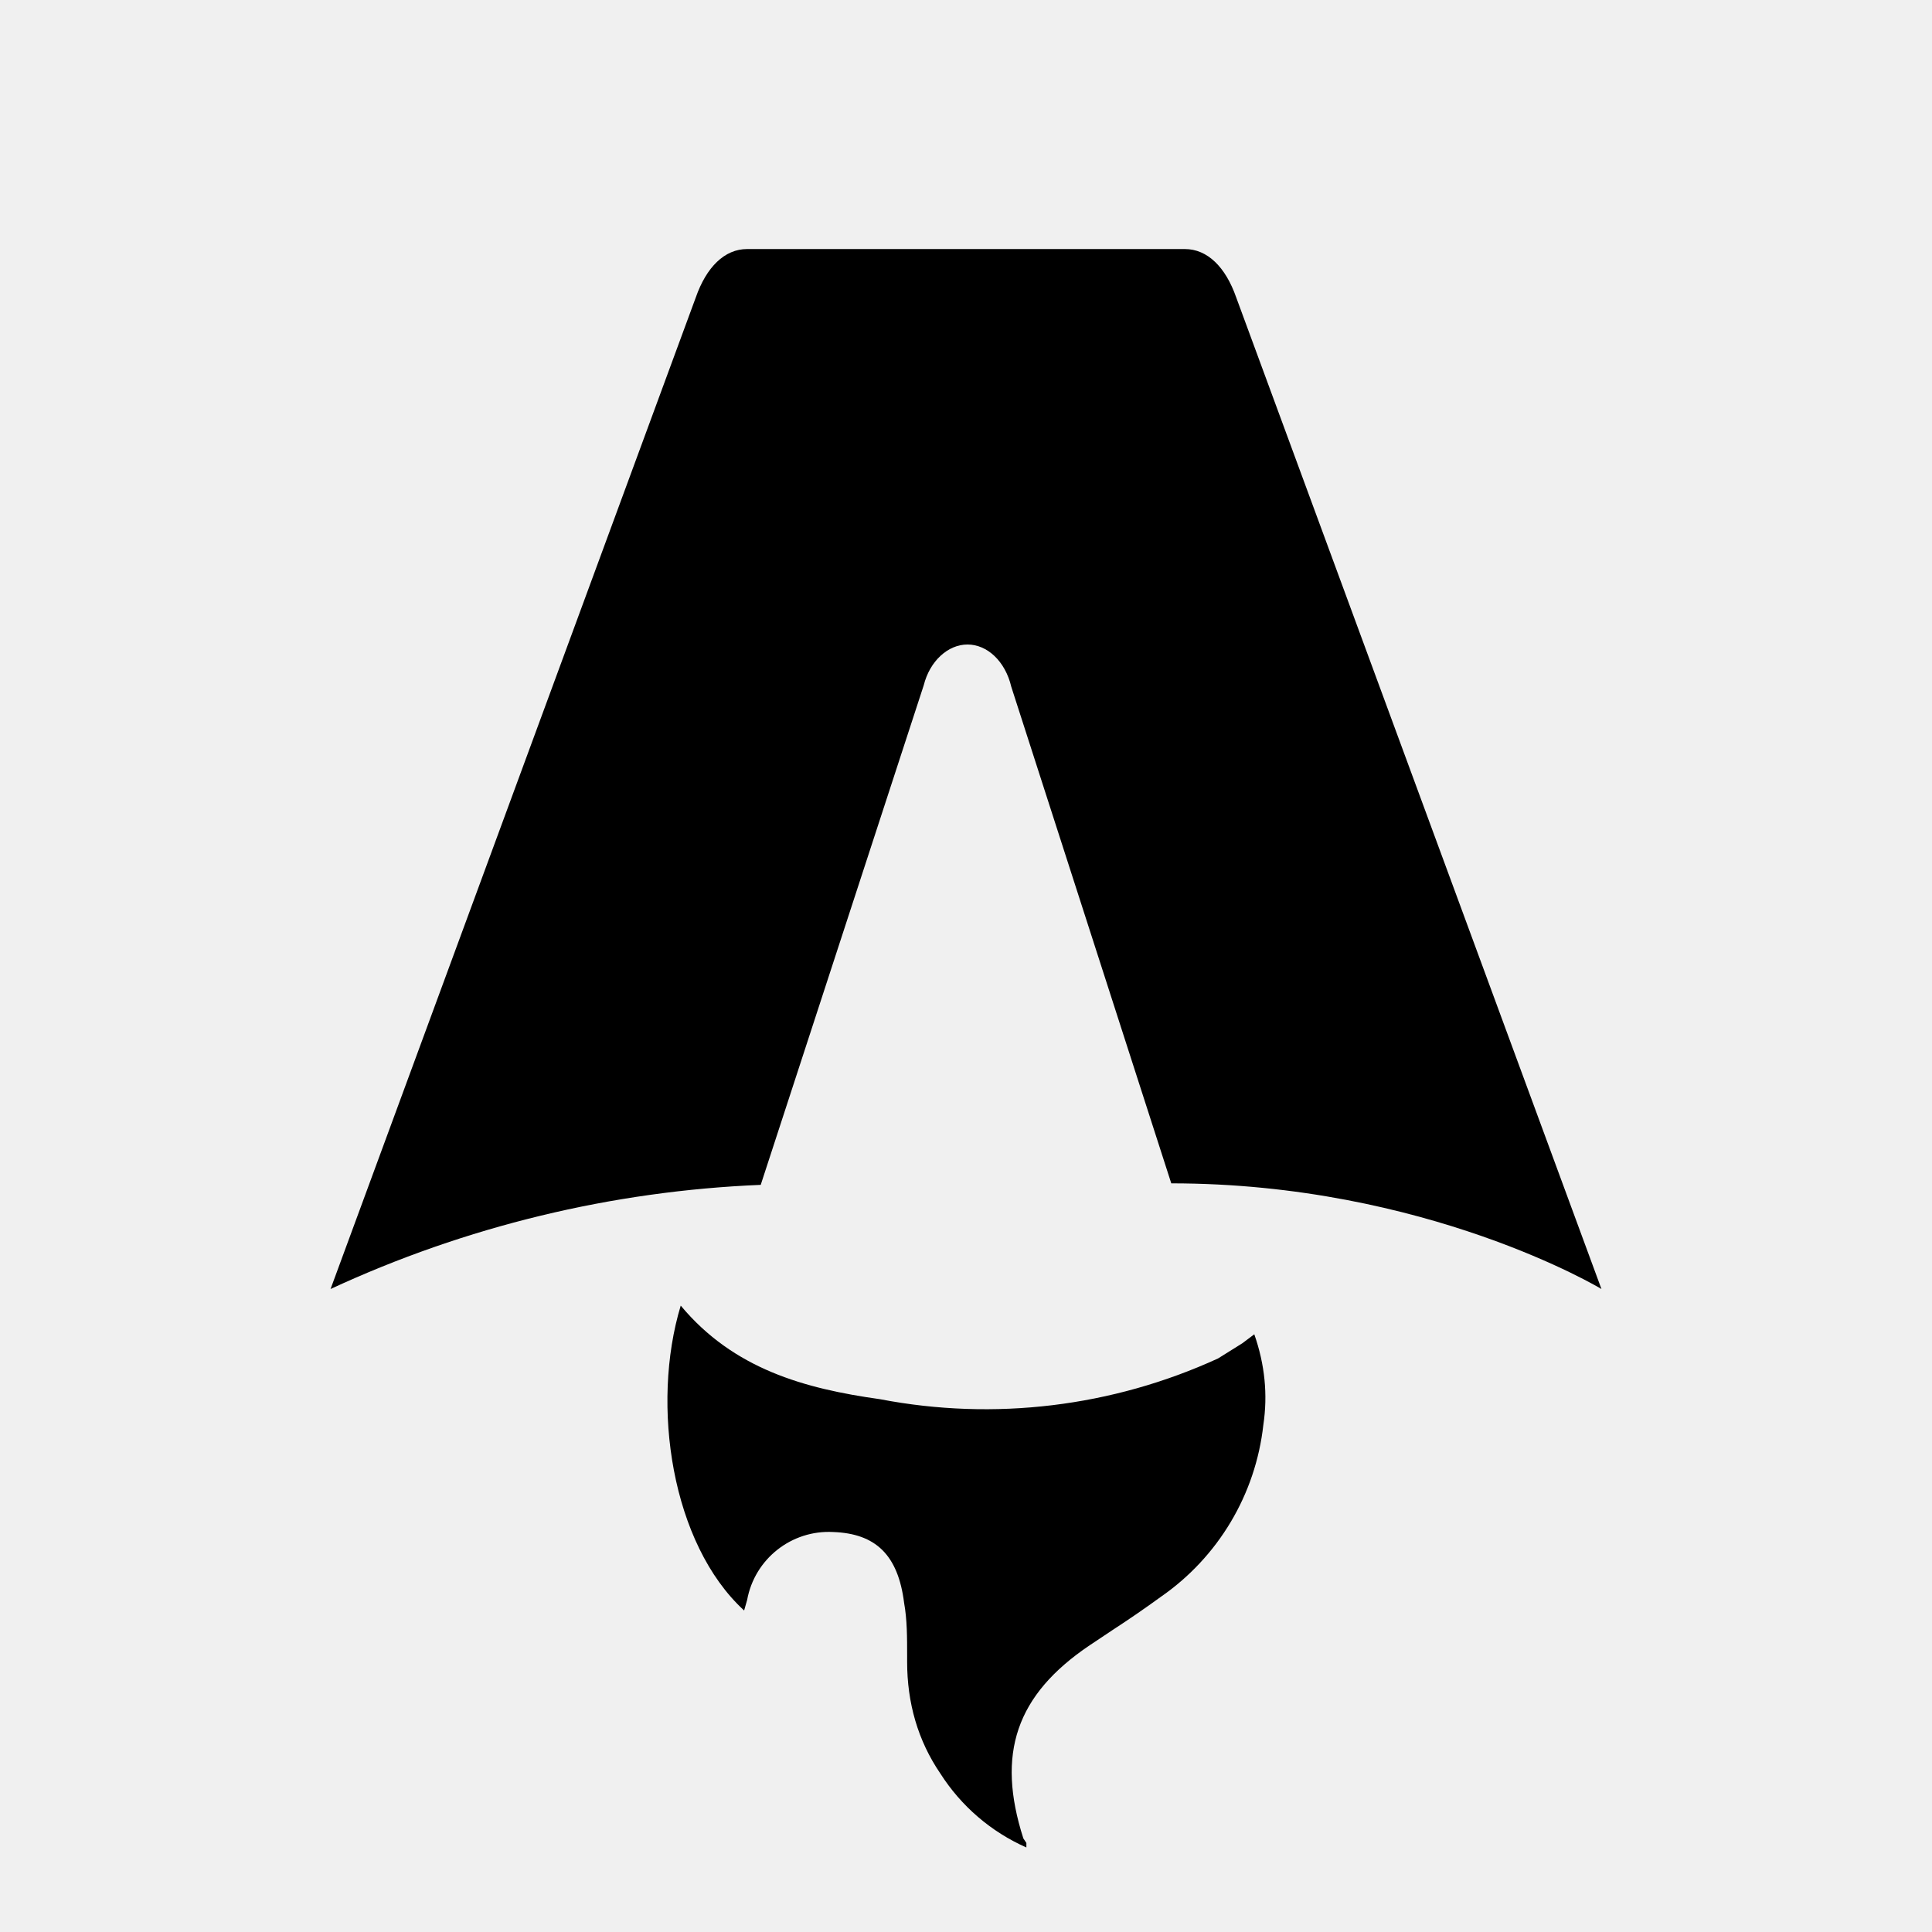
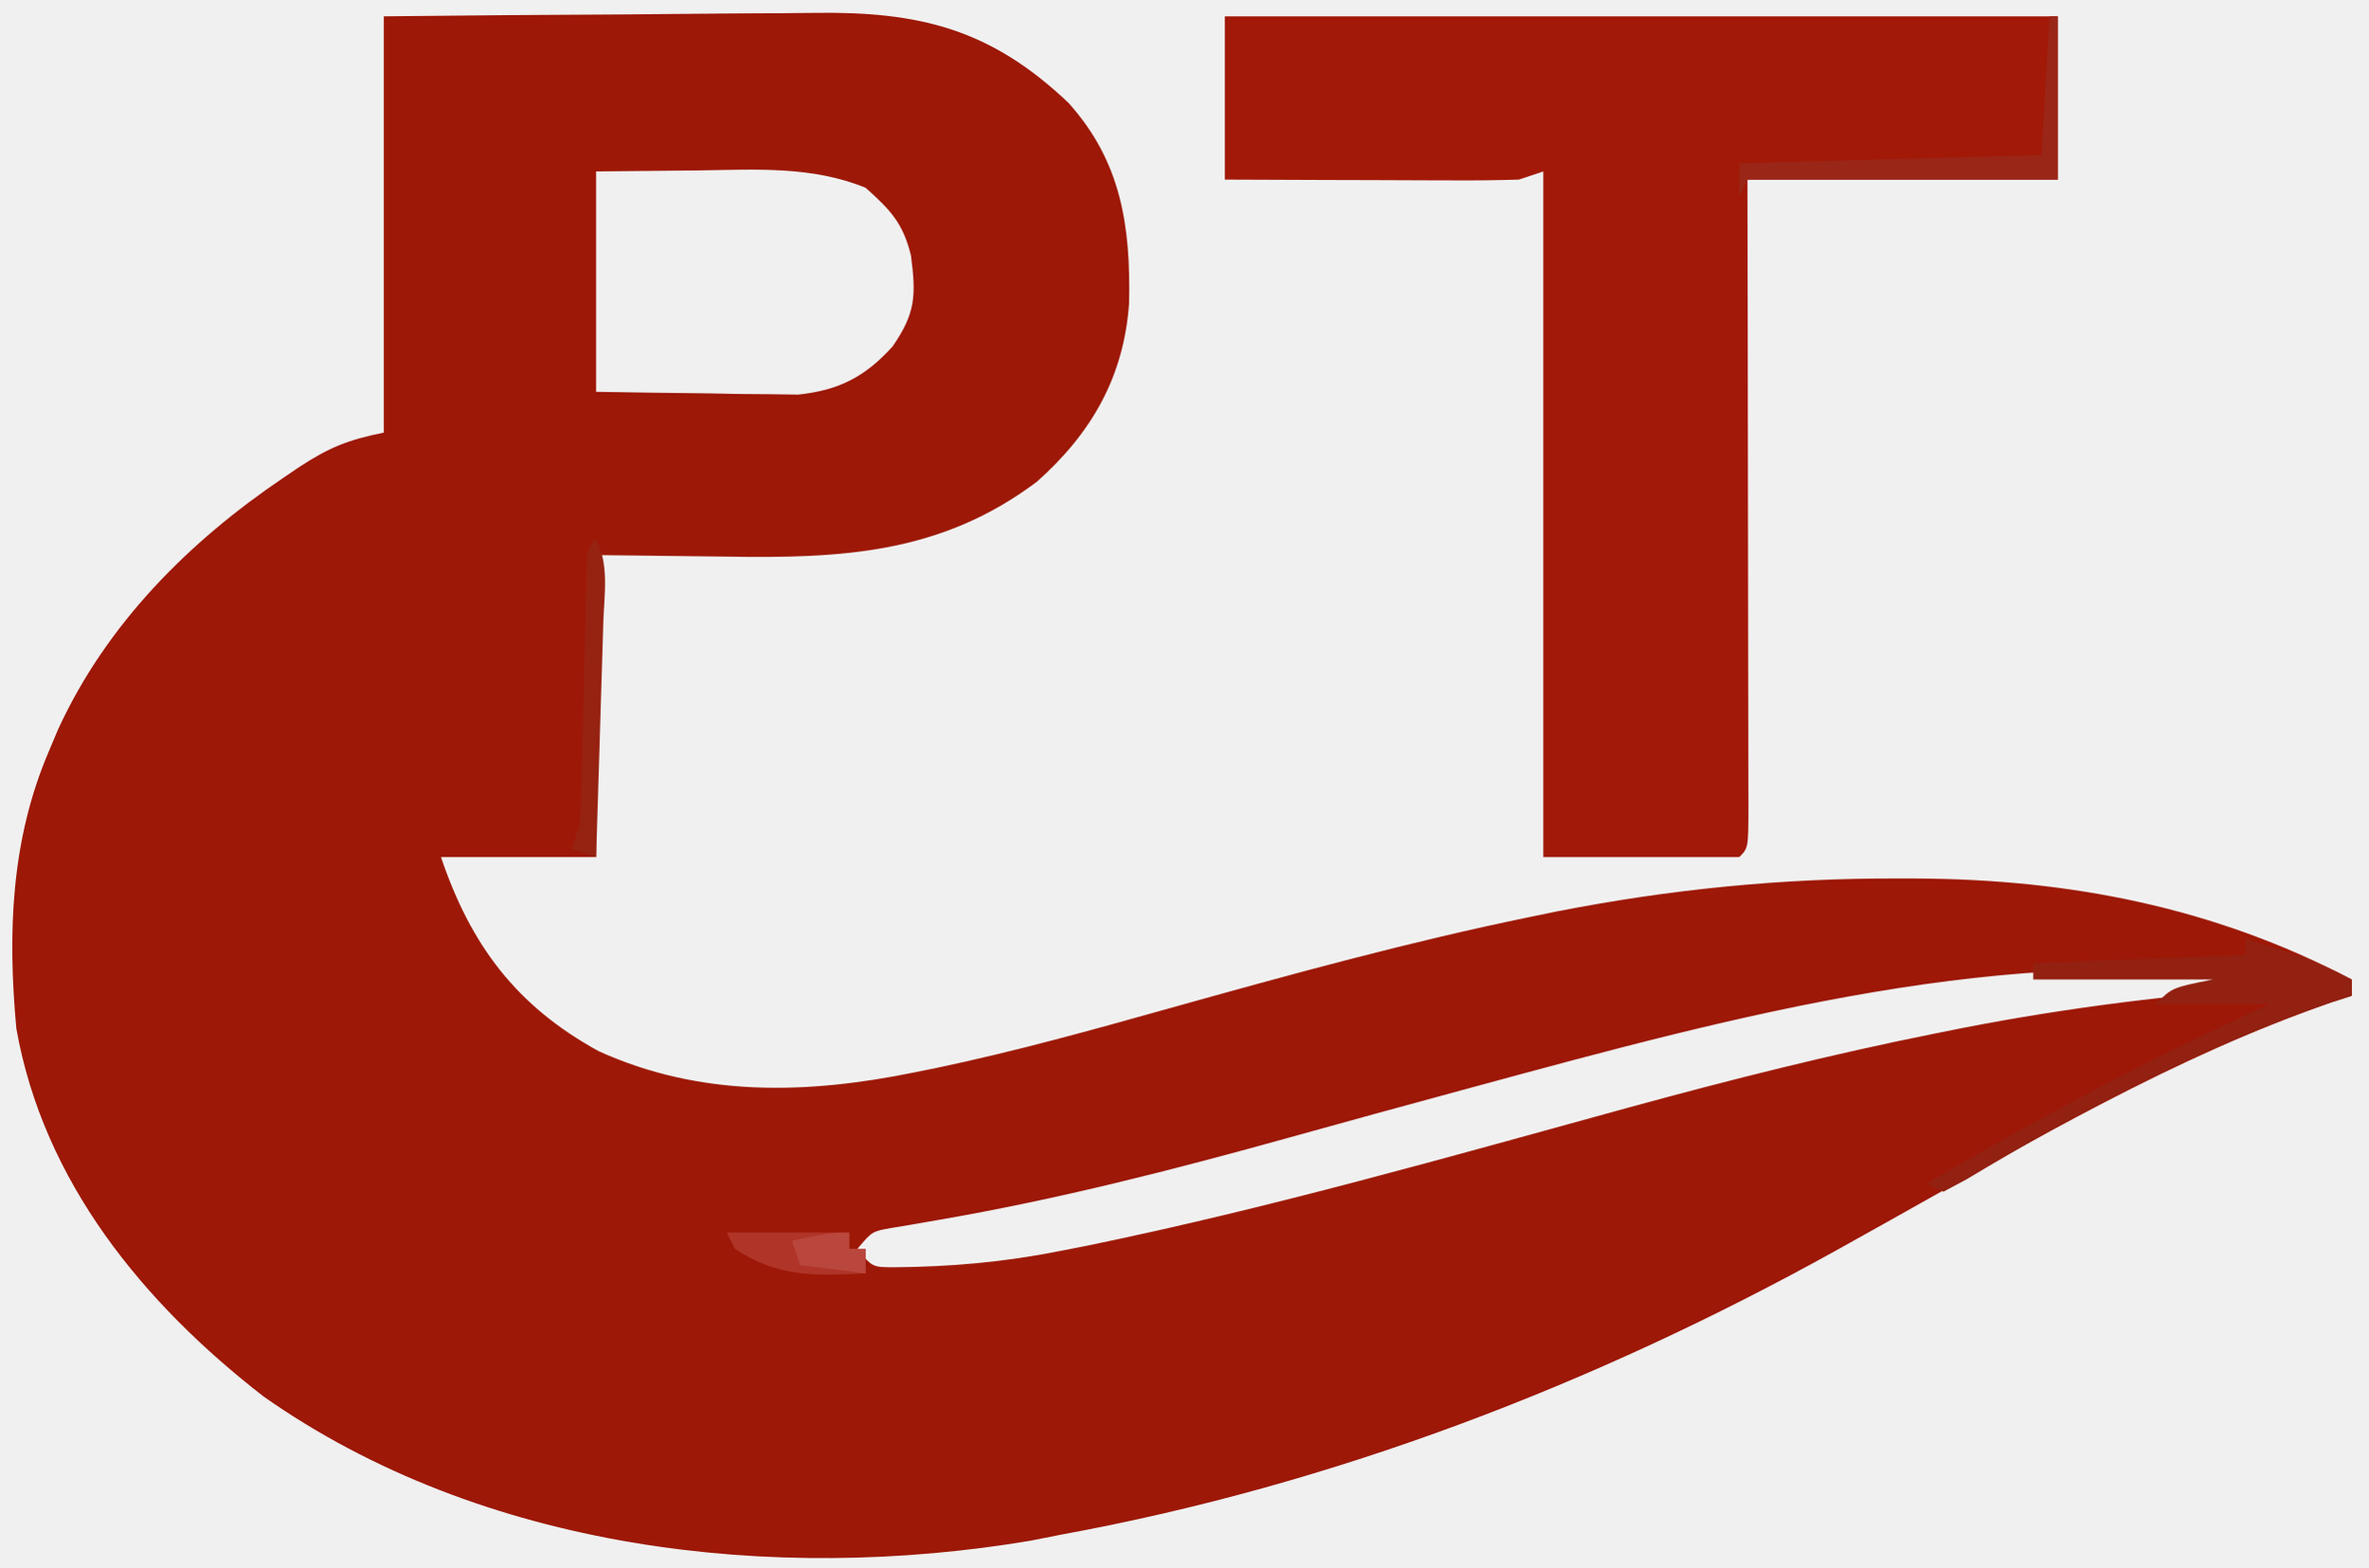
- <svg xmlns="http://www.w3.org/2000/svg" fill="none" viewBox="0 0 128 128">
-   <path d="M50.4 78.5a75.1 75.1 0 0 0-28.5 6.9l24.2-65.7c.7-2 1.9-3.2 3.4-3.2h29c1.5 0 2.7 1.2 3.4 3.2l24.2 65.7s-11.6-7-28.5-7L67 45.5c-.4-1.7-1.6-2.8-2.9-2.8-1.3 0-2.5 1.1-2.9 2.7L50.4 78.5Zm-1.1 28.2Zm-4.2-20.2c-2 6.6-.6 15.8 4.2 20.2a17.5 17.5 0 0 1 .2-.7 5.5 5.5 0 0 1 5.7-4.5c2.8.1 4.3 1.5 4.7 4.7.2 1.1.2 2.3.2 3.5v.4c0 2.7.7 5.2 2.2 7.4a13 13 0 0 0 5.7 4.9v-.3l-.2-.3c-1.8-5.6-.5-9.5 4.4-12.8l1.5-1a73 73 0 0 0 3.2-2.2 16 16 0 0 0 6.8-11.4c.3-2 .1-4-.6-6l-.8.6-1.6 1a37 37 0 0 1-22.4 2.7c-5-.7-9.7-2-13.2-6.2Z" />
-   <style>
-         path { fill: #000; }
-         @media (prefers-color-scheme: dark) {
-             path { fill: #FFF; }
-         }
-     </style>
+ <svg xmlns="http://www.w3.org/2000/svg" version="1.1" width="290" height="192">
+   <path d="M0 0 C16.07 -0.16 16.07 -0.16 22.973 -0.195 C27.664 -0.219 32.356 -0.247 37.047 -0.302 C40.834 -0.346 44.62 -0.369 48.407 -0.38 C49.845 -0.387 51.282 -0.401 52.72 -0.423 C65.652 -0.611 74.351 1.568 83.863 10.617 C90.342 17.842 91.464 25.73 91.273 35.133 C90.636 44.15 86.707 51.025 80 57 C68.226 65.861 56.055 66.427 41.812 66.188 C36.594 66.126 31.376 66.064 26 66 C26 78.21 26 90.42 26 103 C19.73 103 13.46 103 7 103 C10.643 113.776 16.221 121.249 26.316 126.781 C38.808 132.454 51.875 132.059 65.035 129.371 C65.896 129.197 66.757 129.023 67.643 128.843 C77.333 126.815 86.841 124.157 96.369 121.484 C110.995 117.391 125.617 113.365 140.5 110.312 C142.094 109.984 142.094 109.984 143.72 109.649 C157.565 106.943 171.222 105.584 185.312 105.625 C186.029 105.626 186.745 105.626 187.482 105.627 C206.345 105.692 224.162 109.138 241 118 C241 118.66 241 119.32 241 120 C240.158 120.271 239.316 120.541 238.449 120.82 C219.374 127.436 201.781 137.821 184.211 147.648 C182.807 148.433 181.404 149.216 180 150 C178.937 150.594 178.937 150.594 177.853 151.2 C148.253 167.618 116.324 179.898 83 186 C81.765 186.245 80.53 186.49 79.258 186.742 C47.593 192.081 12.013 187.885 -14.711 169.094 C-29.415 157.692 -41.667 142.817 -45 124 C-46.077 112.307 -45.674 100.891 -41 90 C-40.626 89.112 -40.252 88.224 -39.867 87.309 C-33.926 74.422 -23.885 64.36 -12.25 56.5 C-11.612 56.066 -10.974 55.633 -10.316 55.186 C-6.692 52.818 -4.355 51.871 0 51 C0 34.17 0 17.34 0 0 Z M26 19 C26 27.91 26 36.82 26 46 C30.542 46.081 35.083 46.141 39.625 46.188 C40.91 46.213 42.195 46.238 43.52 46.264 C44.763 46.273 46.007 46.283 47.289 46.293 C48.431 46.309 49.572 46.324 50.749 46.341 C55.743 45.817 58.963 44.149 62.312 40.438 C65.143 36.349 65.187 34.172 64.562 29.324 C63.604 25.364 62.057 23.725 59 21 C52.371 18.31 45.618 18.776 38.562 18.875 C32.344 18.937 32.344 18.937 26 19 Z M133.852 131.062 C132.833 131.339 132.833 131.339 131.795 131.62 C124.876 133.498 117.961 135.389 111.056 137.315 C96.746 141.301 82.491 144.955 67.836 147.473 C66.83 147.649 65.825 147.824 64.789 148.005 C63.908 148.151 63.027 148.297 62.12 148.447 C59.802 148.861 59.802 148.861 58 151 C59.82 153.24 59.82 153.24 62.438 153.257 C69.432 153.205 76.019 152.621 82.875 151.25 C83.945 151.04 85.015 150.831 86.118 150.615 C108.491 146.014 130.561 139.701 152.578 133.652 C164.968 130.259 177.344 127.148 189.938 124.625 C191.128 124.386 192.318 124.147 193.545 123.901 C206.286 121.434 219.049 119.83 232 119 C232 118.67 232 118.34 232 118 C198.917 113.333 165.557 122.456 133.852 131.062 Z " fill="#9D1807" transform="translate(47,2)" />
+   <path d="M0 0 C33.66 0 67.32 0 102 0 C102 6.6 102 13.2 102 20 C89.46 20 76.92 20 64 20 C64.012 25.908 64.023 31.816 64.035 37.902 C64.04 41.635 64.045 45.367 64.049 49.1 C64.055 55.03 64.062 60.96 64.075 66.89 C64.086 71.669 64.092 76.448 64.095 81.226 C64.097 83.054 64.1 84.881 64.106 86.708 C64.113 89.259 64.114 91.809 64.114 94.359 C64.117 95.122 64.121 95.885 64.124 96.672 C64.114 101.886 64.114 101.886 63 103 C55.08 103 47.16 103 39 103 C39 75.28 39 47.56 39 19 C38.01 19.33 37.02 19.66 36 20 C33.268 20.085 30.563 20.116 27.832 20.098 C26.64 20.096 26.64 20.096 25.424 20.093 C22.886 20.088 20.35 20.075 17.812 20.062 C16.092 20.057 14.371 20.053 12.65 20.049 C8.434 20.039 4.217 20.019 0 20 C0 13.4 0 6.8 0 0 Z " fill="#A21908" transform="translate(150,2)" />
+   <path d="M0 0 C1.418 0.454 2.834 0.914 4.25 1.375 C5.039 1.63 5.828 1.885 6.641 2.148 C8.866 2.952 10.909 3.897 13 5 C13 5.66 13 6.32 13 7 C11.737 7.406 11.737 7.406 10.449 7.82 C-5.101 13.214 -20.09 21.014 -34.184 29.492 C-35.113 29.99 -36.042 30.487 -37 31 C-37.66 30.67 -38.32 30.34 -39 30 C-25.317 21.909 -11.452 14.619 3 8 C-1.62 8 -6.24 8 -11 8 C-9 6 -9 6 -4 5 C-11.26 5 -18.52 5 -26 5 C-26 4.34 -26 3.68 -26 3 C-17.42 2.67 -8.84 2.34 0 2 C0 1.34 0 0.68 0 0 Z " fill="#922112" transform="translate(275,115)" />
+   <path d="M0 0 C0.33 0 0.66 0 1 0 C1 6.6 1 13.2 1 20 C-11.54 20 -24.08 20 -37 20 C-37.33 20.66 -37.66 21.32 -38 22 C-38 20.68 -38 19.36 -38 18 C-25.79 17.67 -13.58 17.34 -1 17 C-0.67 11.39 -0.34 5.78 0 0 Z " fill="#992617" transform="translate(251,2)" />
+   <path d="M0 0 C4.95 0 9.9 0 15 0 C15 0.66 15 1.32 15 2 C15.66 2 16.32 2 17 2 C17 2.99 17 3.98 17 5 C10.936 5.324 6.249 5.5 1 2 C0.67 1.34 0.34 0.68 0 0 Z " fill="#B03428" transform="translate(89,151)" />
+   <path d="M0 0 C1.617 3.235 0.999 6.747 0.879 10.289 C0.855 11.107 0.832 11.926 0.807 12.769 C0.731 15.388 0.647 18.006 0.562 20.625 C0.509 22.398 0.457 24.172 0.404 25.945 C0.275 30.297 0.139 34.649 0 39 C-0.99 38.67 -1.98 38.34 -3 38 C-2.67 37.01 -2.34 36.02 -2 35 C-1.859 32.428 -1.767 29.878 -1.719 27.305 C-1.7 26.557 -1.682 25.809 -1.663 25.038 C-1.584 21.838 -1.516 18.637 -1.448 15.437 C-1.396 13.101 -1.339 10.765 -1.281 8.43 C-1.268 7.701 -1.254 6.971 -1.24 6.22 C-1.113 1.113 -1.113 1.113 0 0 Z " fill="#962211" transform="translate(73,66)" />
+   <path d="M0 0 C0 0.66 0 1.32 0 2 C0.66 2 1.32 2 2 2 C2 2.99 2 3.98 2 5 C-0.64 4.67 -3.28 4.34 -6 4 C-6.33 3.01 -6.66 2.02 -7 1 C-2.25 0 -2.25 0 0 0 Z " fill="#BA473E" transform="translate(104,151)" />
</svg>
